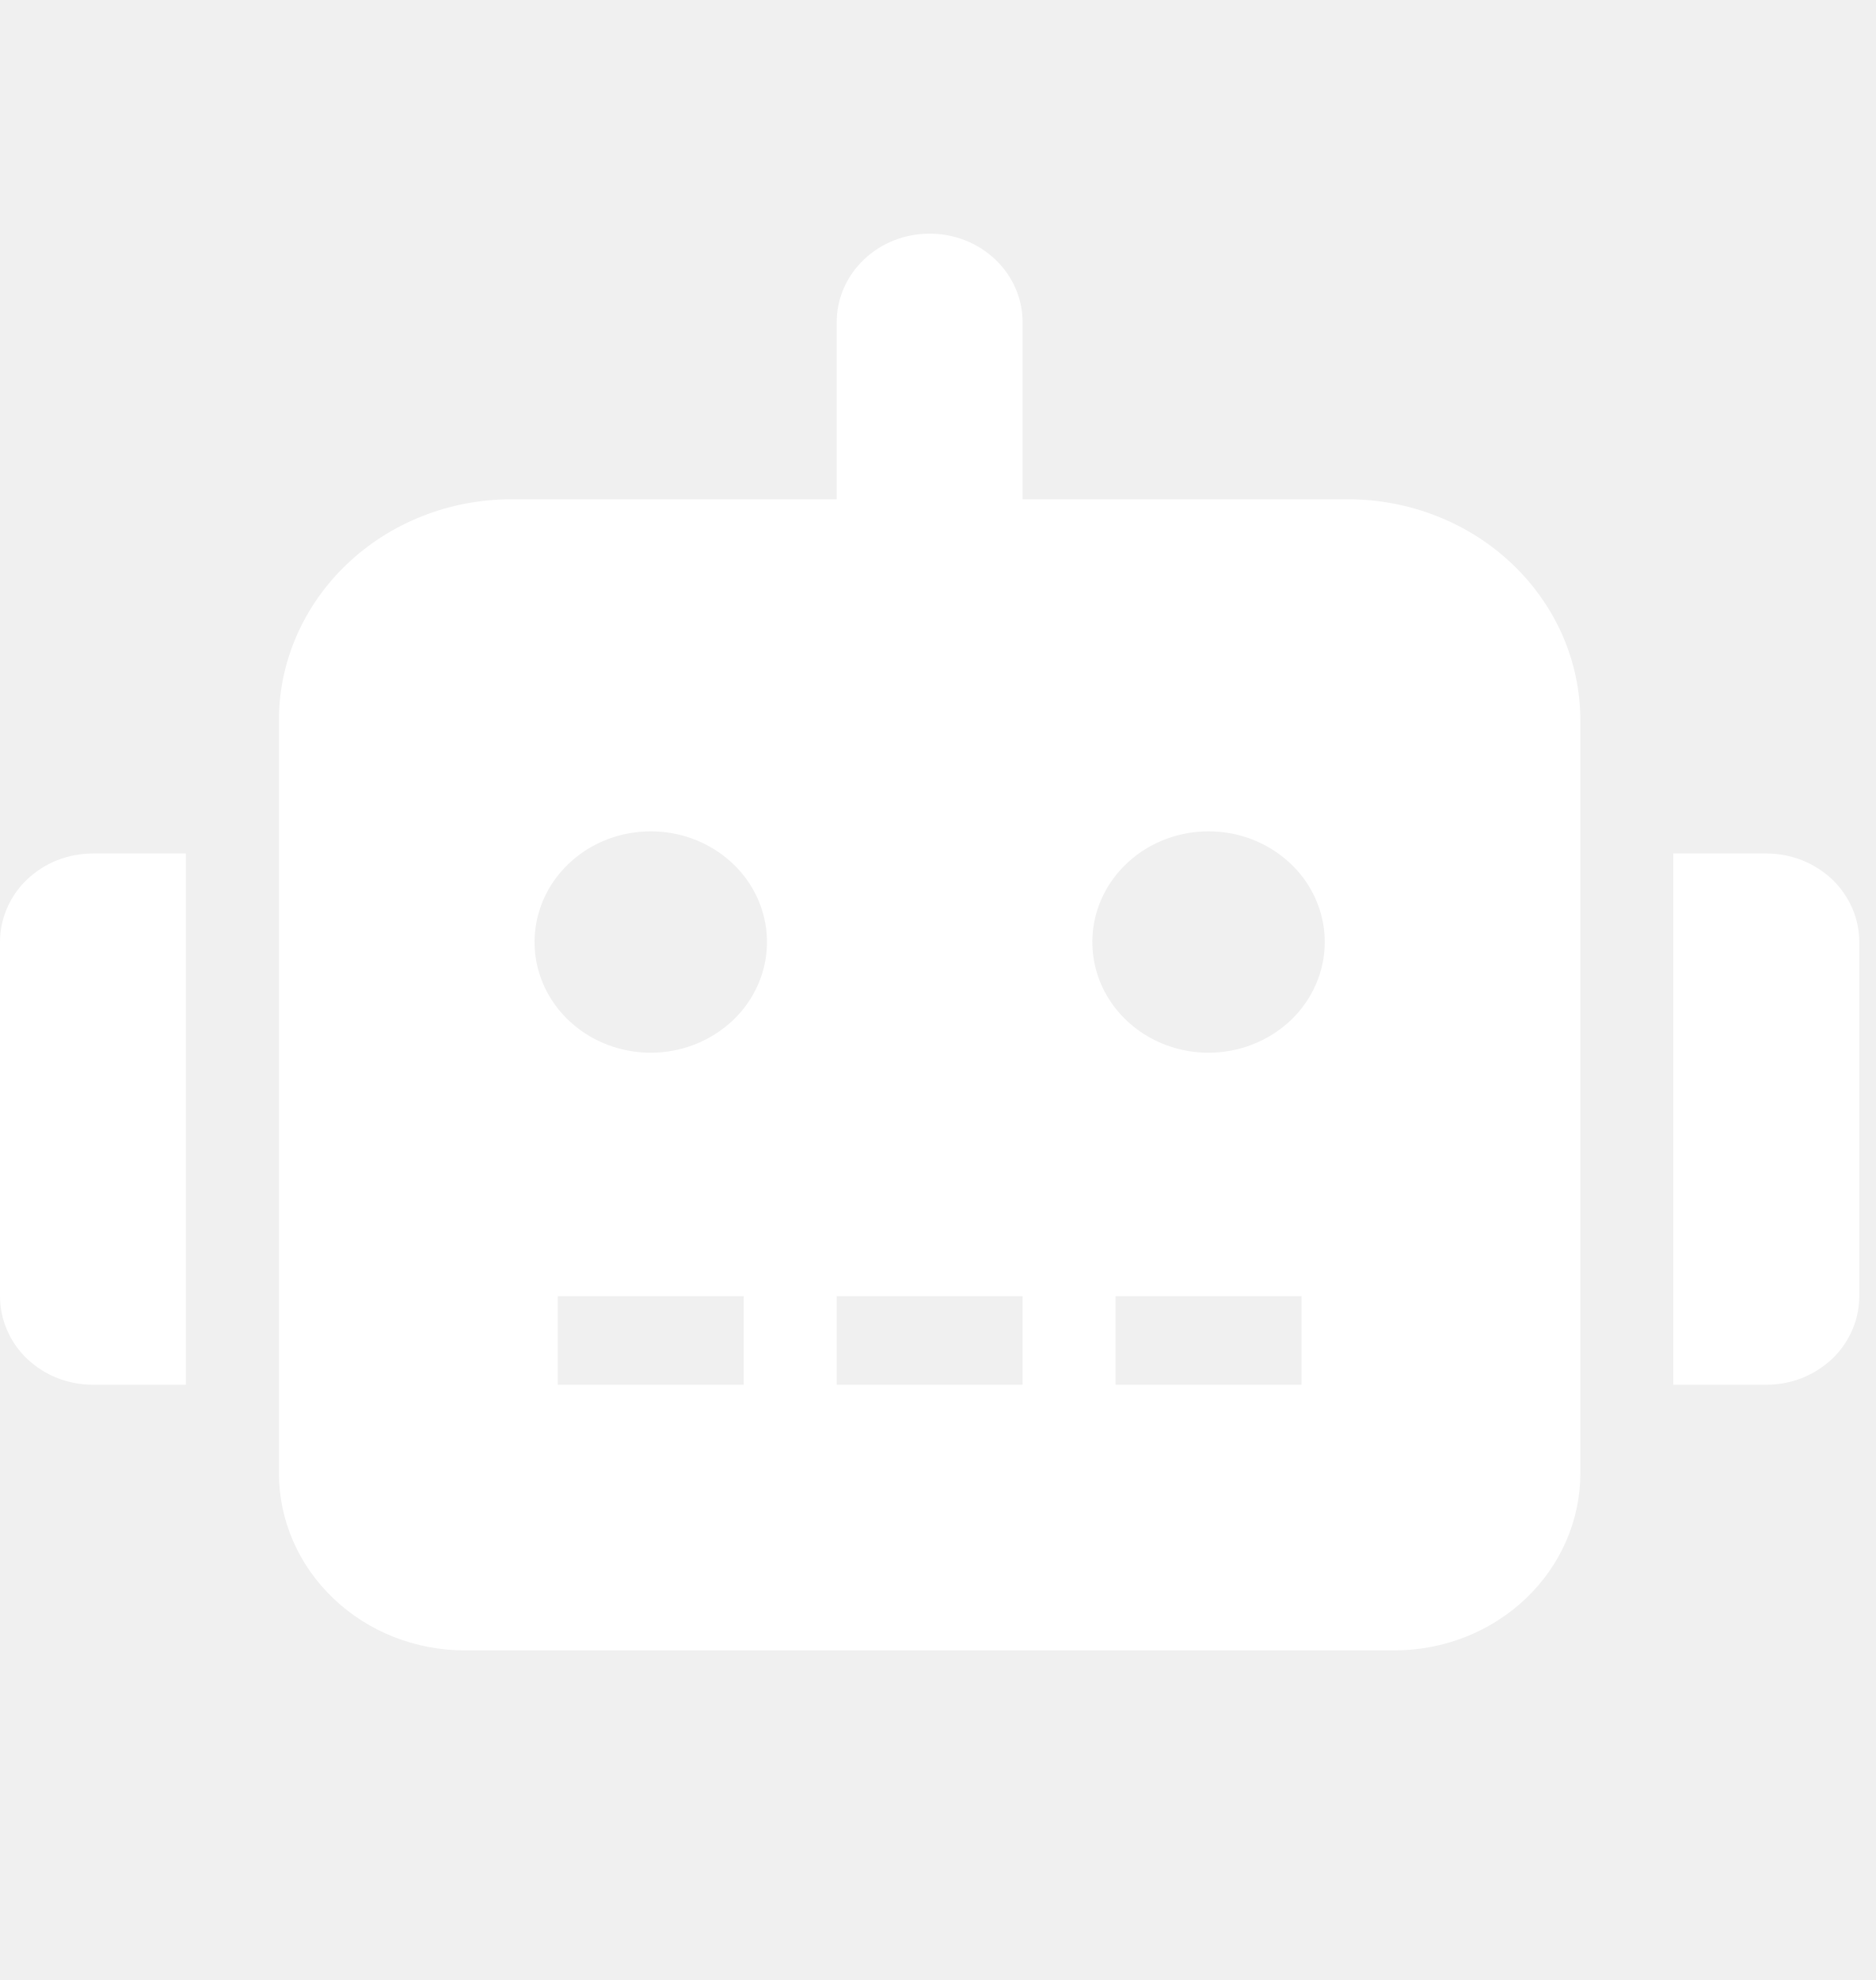
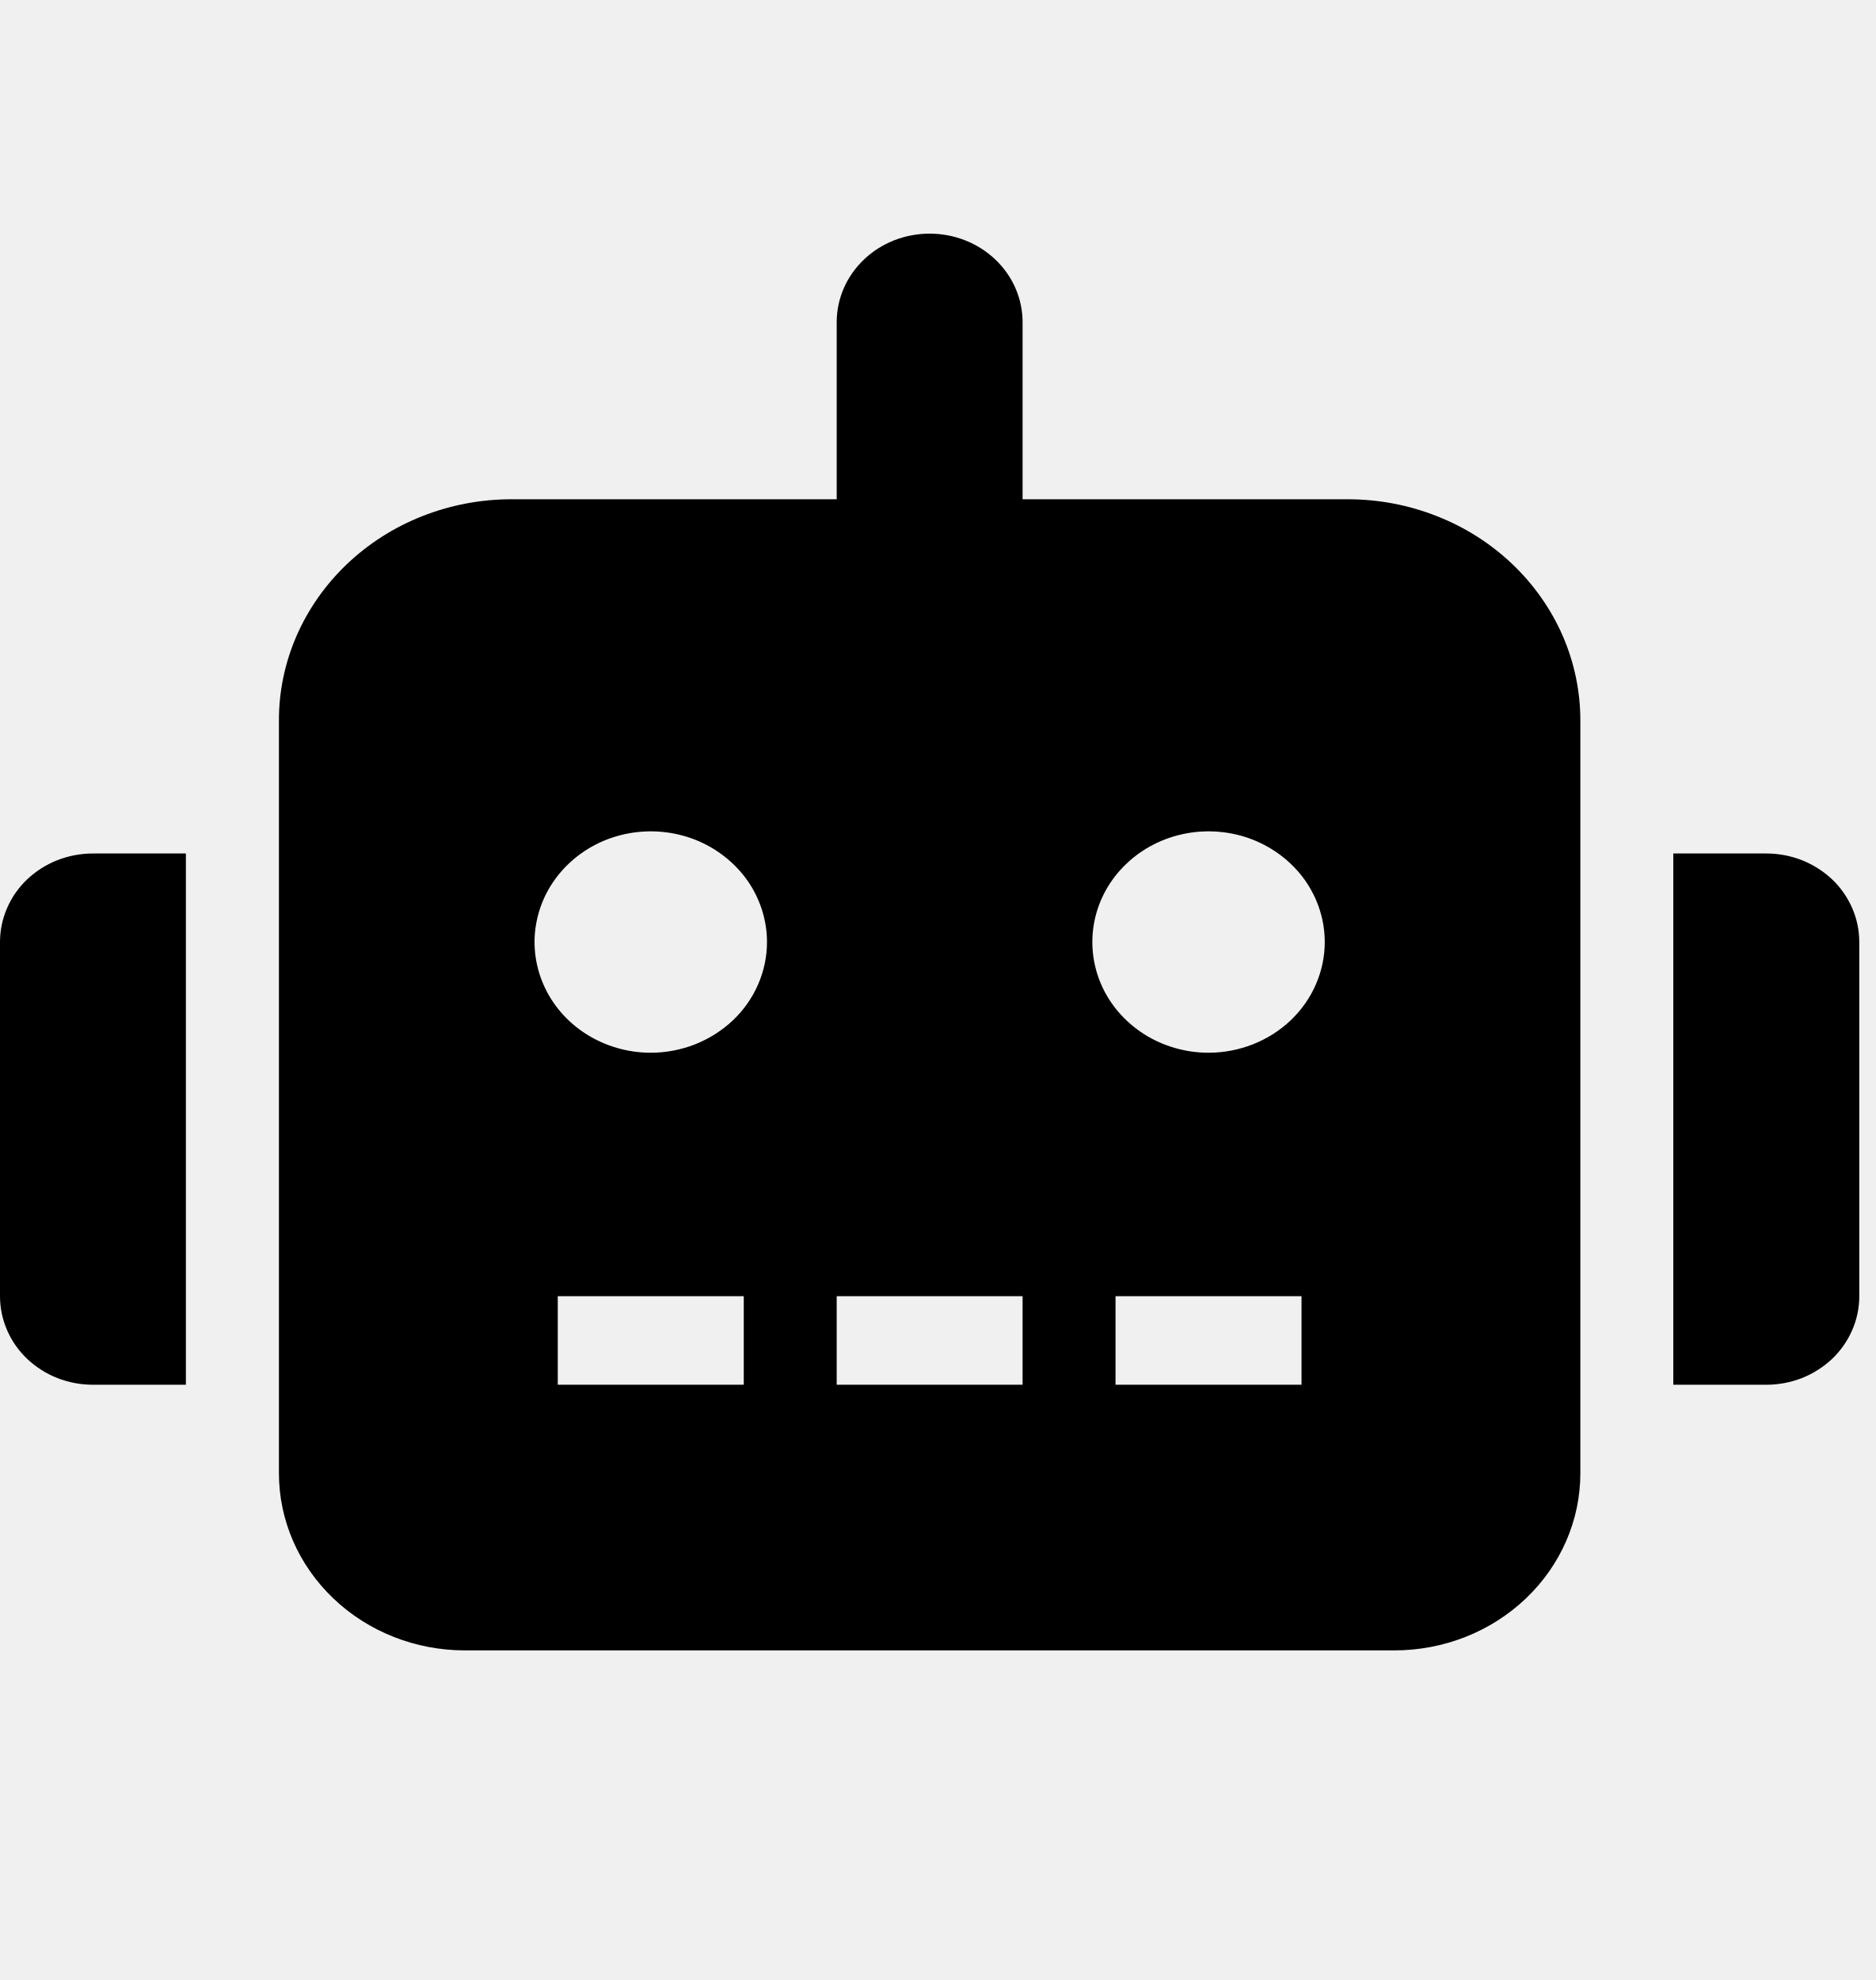
<svg xmlns="http://www.w3.org/2000/svg" width="18" height="19" viewBox="0 0 18 19" fill="none">
-   <path d="M0.892 8.19H1.784V13.288H0.892C0.775 13.288 0.659 13.266 0.551 13.224C0.442 13.181 0.344 13.118 0.261 13.04C0.178 12.961 0.112 12.867 0.068 12.764C0.023 12.661 -0 12.55 6.41967e-07 12.438V9.04C-0 8.928 0.023 8.817 0.068 8.714C0.112 8.611 0.178 8.517 0.261 8.438C0.344 8.36 0.442 8.297 0.551 8.254C0.659 8.212 0.775 8.19 0.892 8.19ZM15.167 6.915V14.138C15.167 14.588 14.979 15.02 14.644 15.339C14.309 15.658 13.856 15.837 13.383 15.837H4.461C3.988 15.837 3.534 15.658 3.2 15.339C2.865 15.02 2.677 14.588 2.677 14.138V6.915C2.676 6.636 2.734 6.36 2.846 6.102C2.958 5.845 3.123 5.61 3.33 5.413C3.537 5.216 3.783 5.059 4.053 4.953C4.324 4.846 4.614 4.791 4.907 4.791H8.03V3.092C8.03 2.866 8.124 2.65 8.291 2.491C8.458 2.331 8.685 2.242 8.922 2.242C9.159 2.242 9.385 2.331 9.553 2.491C9.72 2.65 9.814 2.866 9.814 3.092V4.791H12.937C13.23 4.791 13.52 4.846 13.79 4.953C14.061 5.059 14.307 5.216 14.514 5.413C14.721 5.61 14.886 5.845 14.998 6.102C15.11 6.36 15.167 6.636 15.167 6.915ZM7.361 9.04C7.361 8.829 7.295 8.624 7.173 8.449C7.05 8.275 6.876 8.139 6.672 8.058C6.468 7.978 6.244 7.957 6.028 7.998C5.811 8.039 5.613 8.14 5.457 8.289C5.301 8.437 5.195 8.626 5.152 8.832C5.108 9.038 5.131 9.252 5.215 9.446C5.299 9.64 5.442 9.806 5.626 9.923C5.809 10.039 6.025 10.102 6.245 10.102C6.392 10.102 6.537 10.074 6.672 10.021C6.807 9.967 6.93 9.889 7.034 9.791C7.138 9.692 7.22 9.575 7.276 9.446C7.332 9.317 7.361 9.179 7.361 9.04ZM7.138 12.438H5.353V13.288H7.138V12.438ZM9.814 12.438H8.03V13.288H9.814V12.438ZM12.714 9.04C12.714 8.829 12.648 8.624 12.526 8.449C12.403 8.275 12.229 8.139 12.025 8.058C11.822 7.978 11.597 7.957 11.381 7.998C11.165 8.039 10.966 8.14 10.81 8.289C10.654 8.437 10.548 8.626 10.505 8.832C10.462 9.038 10.484 9.252 10.568 9.446C10.652 9.64 10.796 9.806 10.979 9.923C11.162 10.039 11.378 10.102 11.598 10.102C11.745 10.102 11.89 10.074 12.025 10.021C12.161 9.967 12.284 9.889 12.387 9.791C12.491 9.692 12.573 9.575 12.629 9.446C12.685 9.317 12.714 9.179 12.714 9.04ZM12.491 12.438H10.706V13.288H12.491V12.438ZM17.844 9.04V12.438C17.844 12.55 17.821 12.661 17.776 12.764C17.731 12.867 17.666 12.961 17.583 13.04C17.5 13.118 17.401 13.181 17.293 13.224C17.185 13.266 17.069 13.288 16.952 13.288H16.059V8.19H16.952C17.069 8.19 17.185 8.212 17.293 8.254C17.401 8.297 17.5 8.36 17.583 8.438C17.666 8.517 17.731 8.611 17.776 8.714C17.821 8.817 17.844 8.928 17.844 9.04Z" fill="white" />
+   <path d="M0.892 8.19H1.784V13.288H0.892C0.775 13.288 0.659 13.266 0.551 13.224C0.442 13.181 0.344 13.118 0.261 13.04C0.178 12.961 0.112 12.867 0.068 12.764C0.023 12.661 -0 12.55 6.41967e-07 12.438V9.04C-0 8.928 0.023 8.817 0.068 8.714C0.112 8.611 0.178 8.517 0.261 8.438C0.344 8.36 0.442 8.297 0.551 8.254C0.659 8.212 0.775 8.19 0.892 8.19ZM15.167 6.915V14.138C15.167 14.588 14.979 15.02 14.644 15.339C14.309 15.658 13.856 15.837 13.383 15.837H4.461C3.988 15.837 3.534 15.658 3.2 15.339C2.865 15.02 2.677 14.588 2.677 14.138V6.915C2.676 6.636 2.734 6.36 2.846 6.102C2.958 5.845 3.123 5.61 3.33 5.413C3.537 5.216 3.783 5.059 4.053 4.953C4.324 4.846 4.614 4.791 4.907 4.791H8.03V3.092C8.03 2.866 8.124 2.65 8.291 2.491C8.458 2.331 8.685 2.242 8.922 2.242C9.159 2.242 9.385 2.331 9.553 2.491C9.72 2.65 9.814 2.866 9.814 3.092V4.791H12.937C13.23 4.791 13.52 4.846 13.79 4.953C14.061 5.059 14.307 5.216 14.514 5.413C14.721 5.61 14.886 5.845 14.998 6.102C15.11 6.36 15.167 6.636 15.167 6.915ZM7.361 9.04C7.361 8.829 7.295 8.624 7.173 8.449C7.05 8.275 6.876 8.139 6.672 8.058C6.468 7.978 6.244 7.957 6.028 7.998C5.811 8.039 5.613 8.14 5.457 8.289C5.301 8.437 5.195 8.626 5.152 8.832C5.108 9.038 5.131 9.252 5.215 9.446C5.299 9.64 5.442 9.806 5.626 9.923C5.809 10.039 6.025 10.102 6.245 10.102C6.392 10.102 6.537 10.074 6.672 10.021C6.807 9.967 6.93 9.889 7.034 9.791C7.138 9.692 7.22 9.575 7.276 9.446C7.332 9.317 7.361 9.179 7.361 9.04ZM7.138 12.438H5.353V13.288H7.138V12.438ZM9.814 12.438H8.03V13.288H9.814V12.438ZM12.714 9.04C12.714 8.829 12.648 8.624 12.526 8.449C12.403 8.275 12.229 8.139 12.025 8.058C11.822 7.978 11.597 7.957 11.381 7.998C11.165 8.039 10.966 8.14 10.81 8.289C10.654 8.437 10.548 8.626 10.505 8.832C10.462 9.038 10.484 9.252 10.568 9.446C10.652 9.64 10.796 9.806 10.979 9.923C11.162 10.039 11.378 10.102 11.598 10.102C11.745 10.102 11.89 10.074 12.025 10.021C12.161 9.967 12.284 9.889 12.387 9.791C12.491 9.692 12.573 9.575 12.629 9.446C12.685 9.317 12.714 9.179 12.714 9.04ZM12.491 12.438H10.706V13.288H12.491V12.438ZM17.844 9.04V12.438C17.844 12.55 17.821 12.661 17.776 12.764C17.731 12.867 17.666 12.961 17.583 13.04C17.5 13.118 17.401 13.181 17.293 13.224C17.185 13.266 17.069 13.288 16.952 13.288H16.059V8.19H16.952C17.069 8.19 17.185 8.212 17.293 8.254C17.401 8.297 17.5 8.36 17.583 8.438C17.666 8.517 17.731 8.611 17.776 8.714C17.821 8.817 17.844 8.928 17.844 9.04Z" fill="black" />
</svg>
